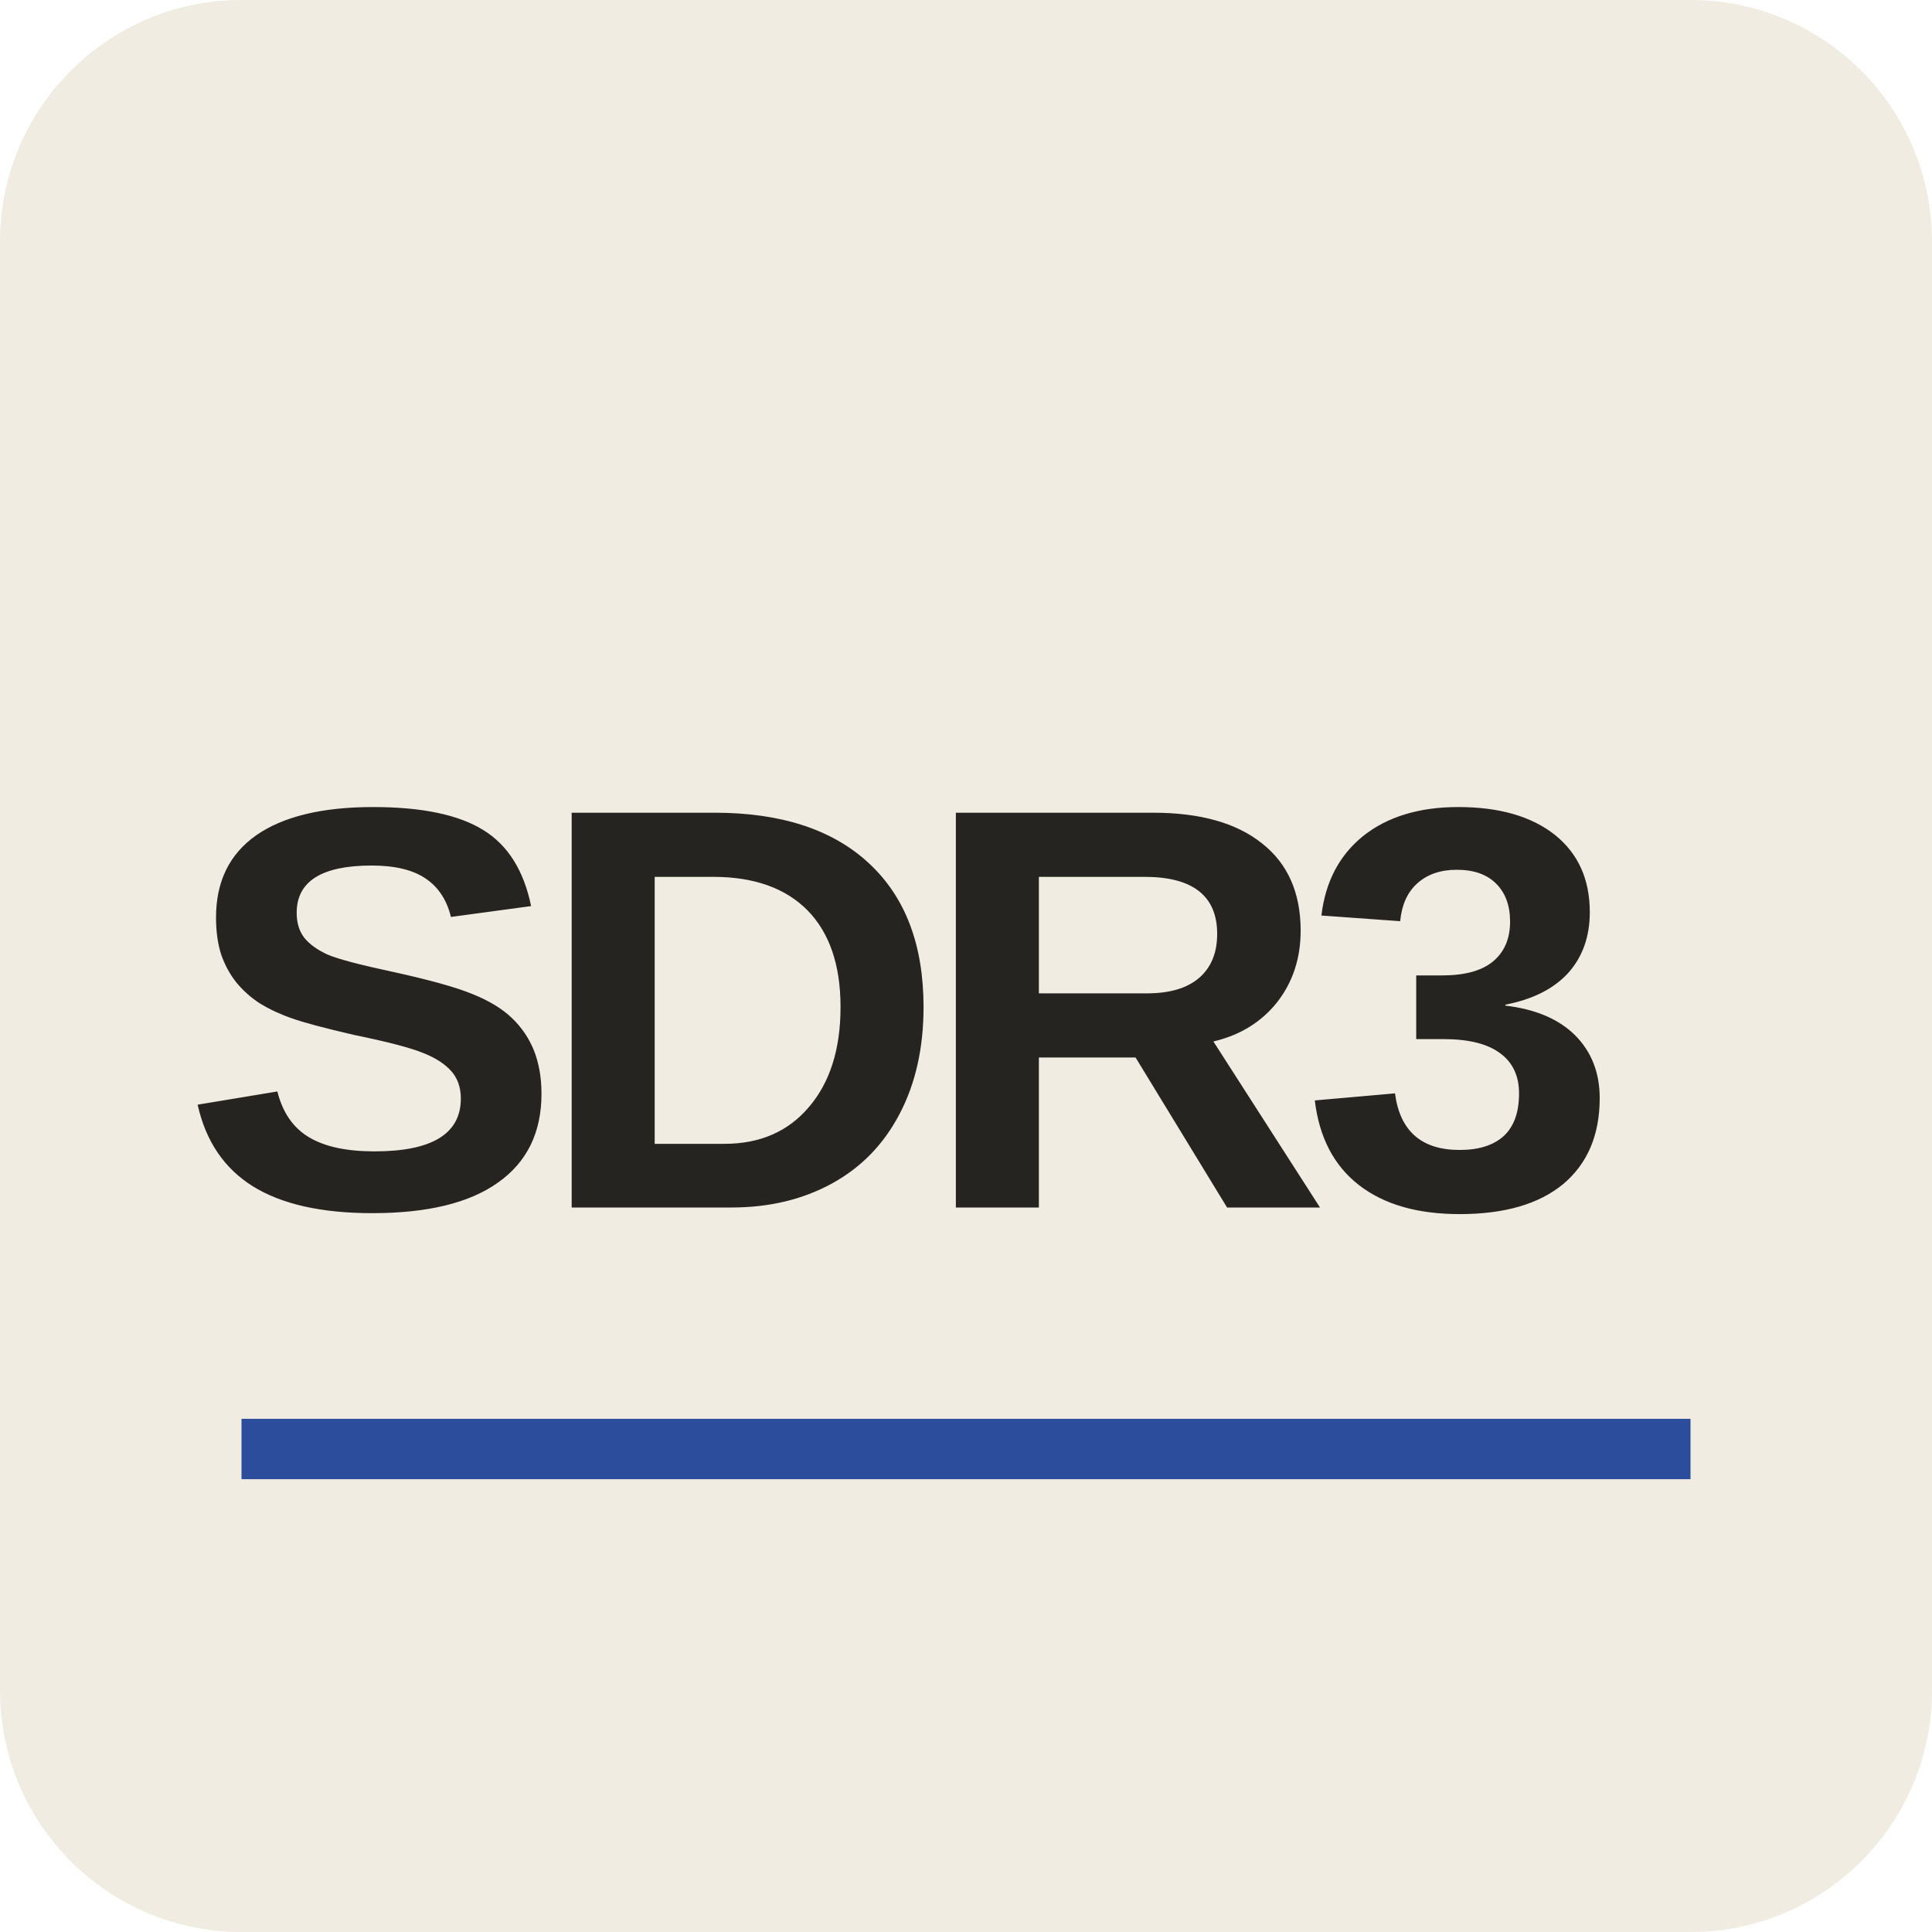
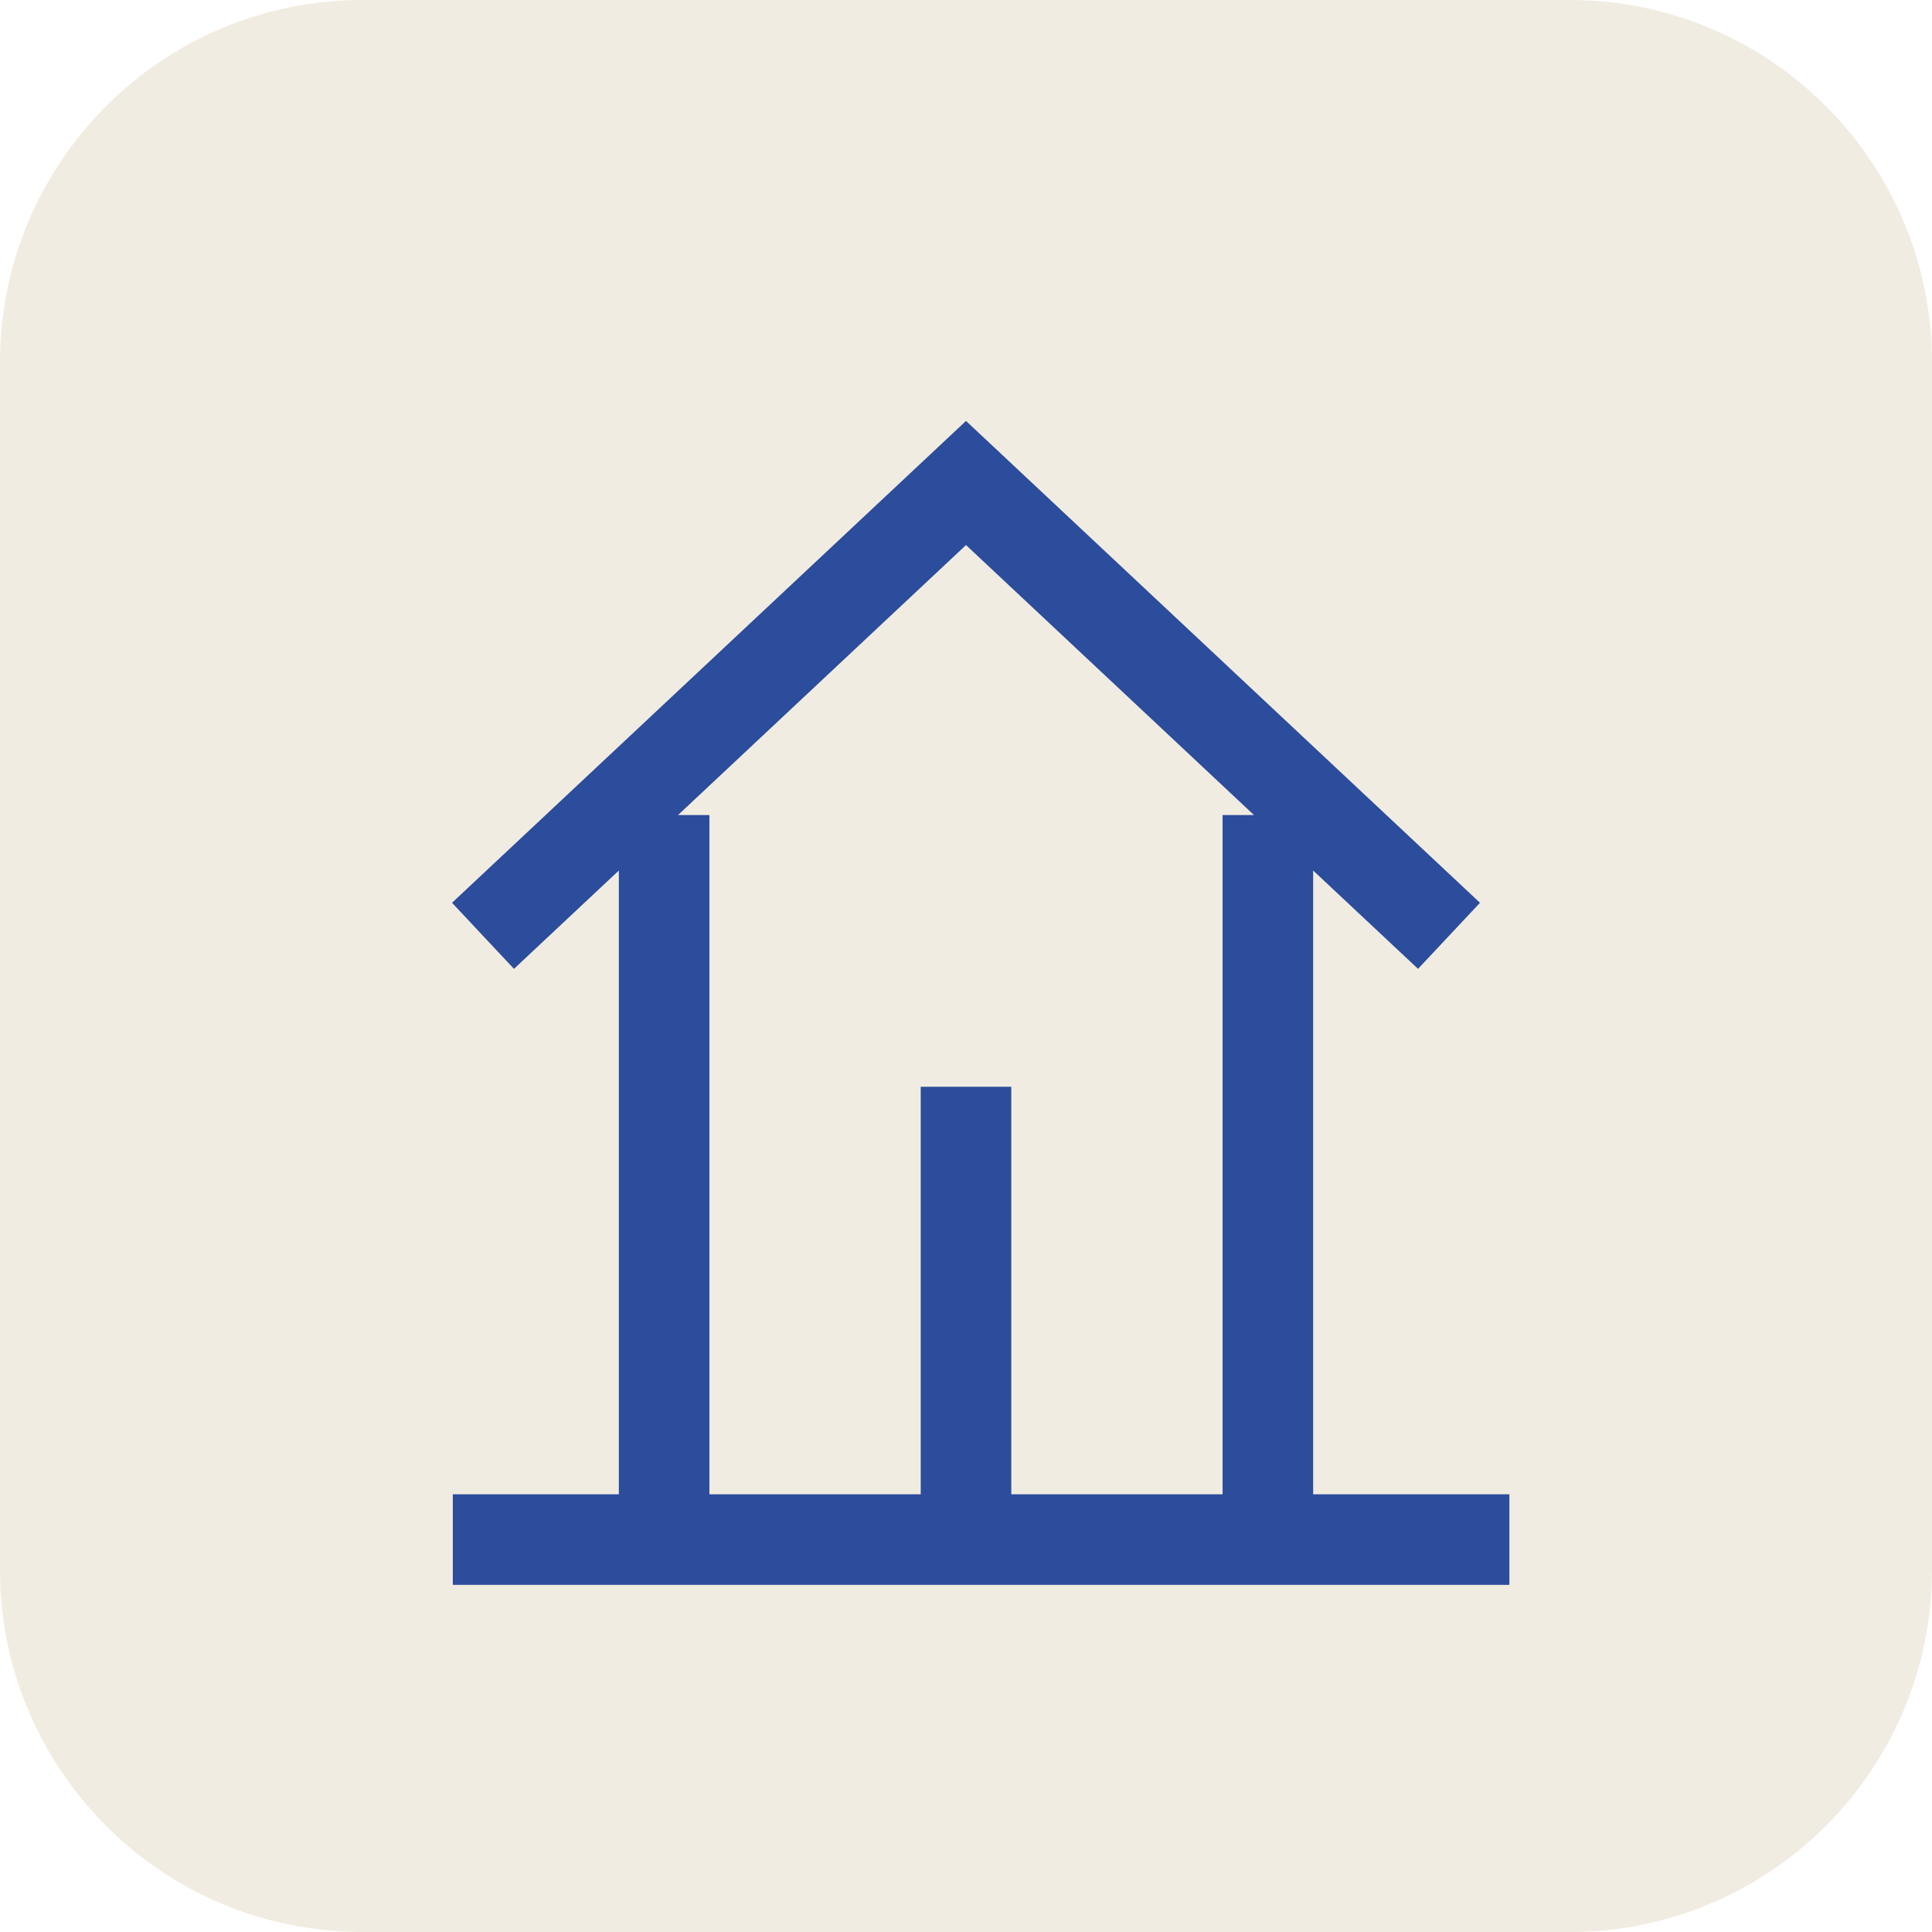
<svg xmlns="http://www.w3.org/2000/svg" viewBox="0 0 64 64">
-   <rect width="64" height="64" rx="8" fill="#F1ECE2" />
-   <text x="6" y="40" font-family="Arial,sans-serif" font-size="19" font-weight="900" letter-spacing="-1" fill="#262421">SDR3</text>
-   <path d="M8 48h48" stroke="#2C4C9C" stroke-width="2" />
+   <rect width="64" height="64" rx="12" fill="#F1ECE2" />
+   <path d="M16 31 32 16 48 31M22 27v24h20V27M15 51h35M32 36v15" stroke="#2C4C9C" stroke-width="3" fill="none" />
</svg>
